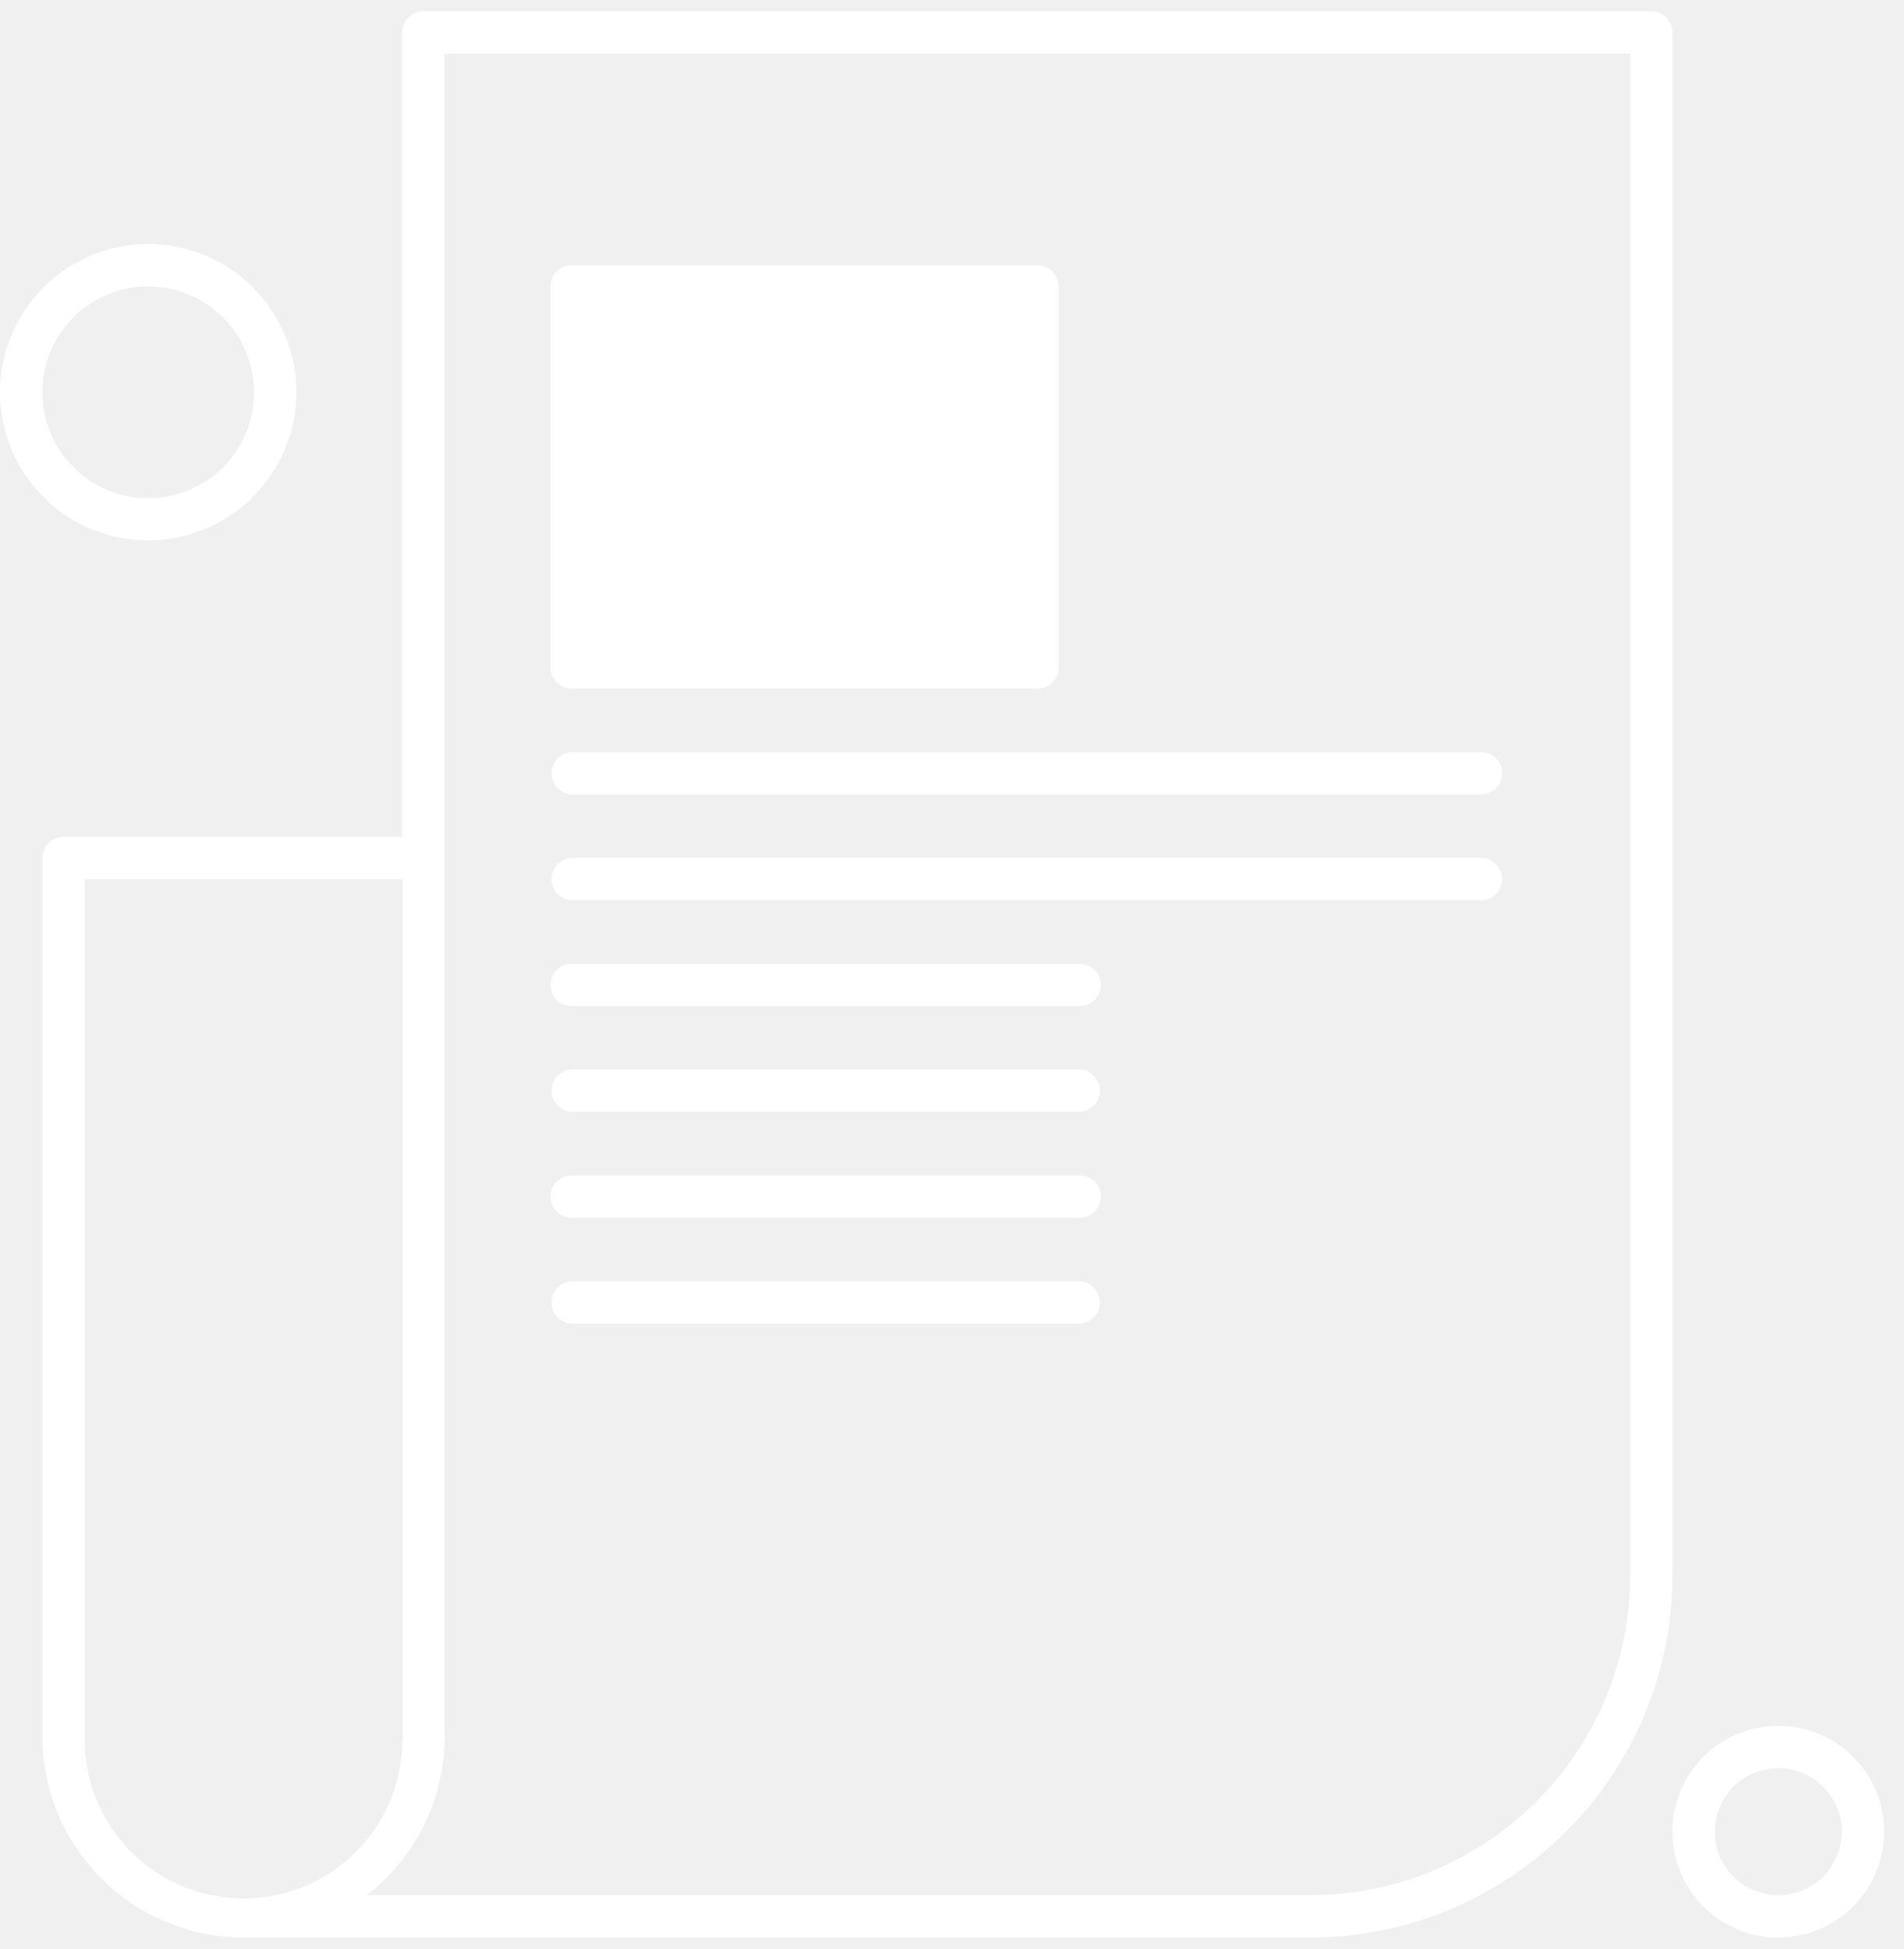
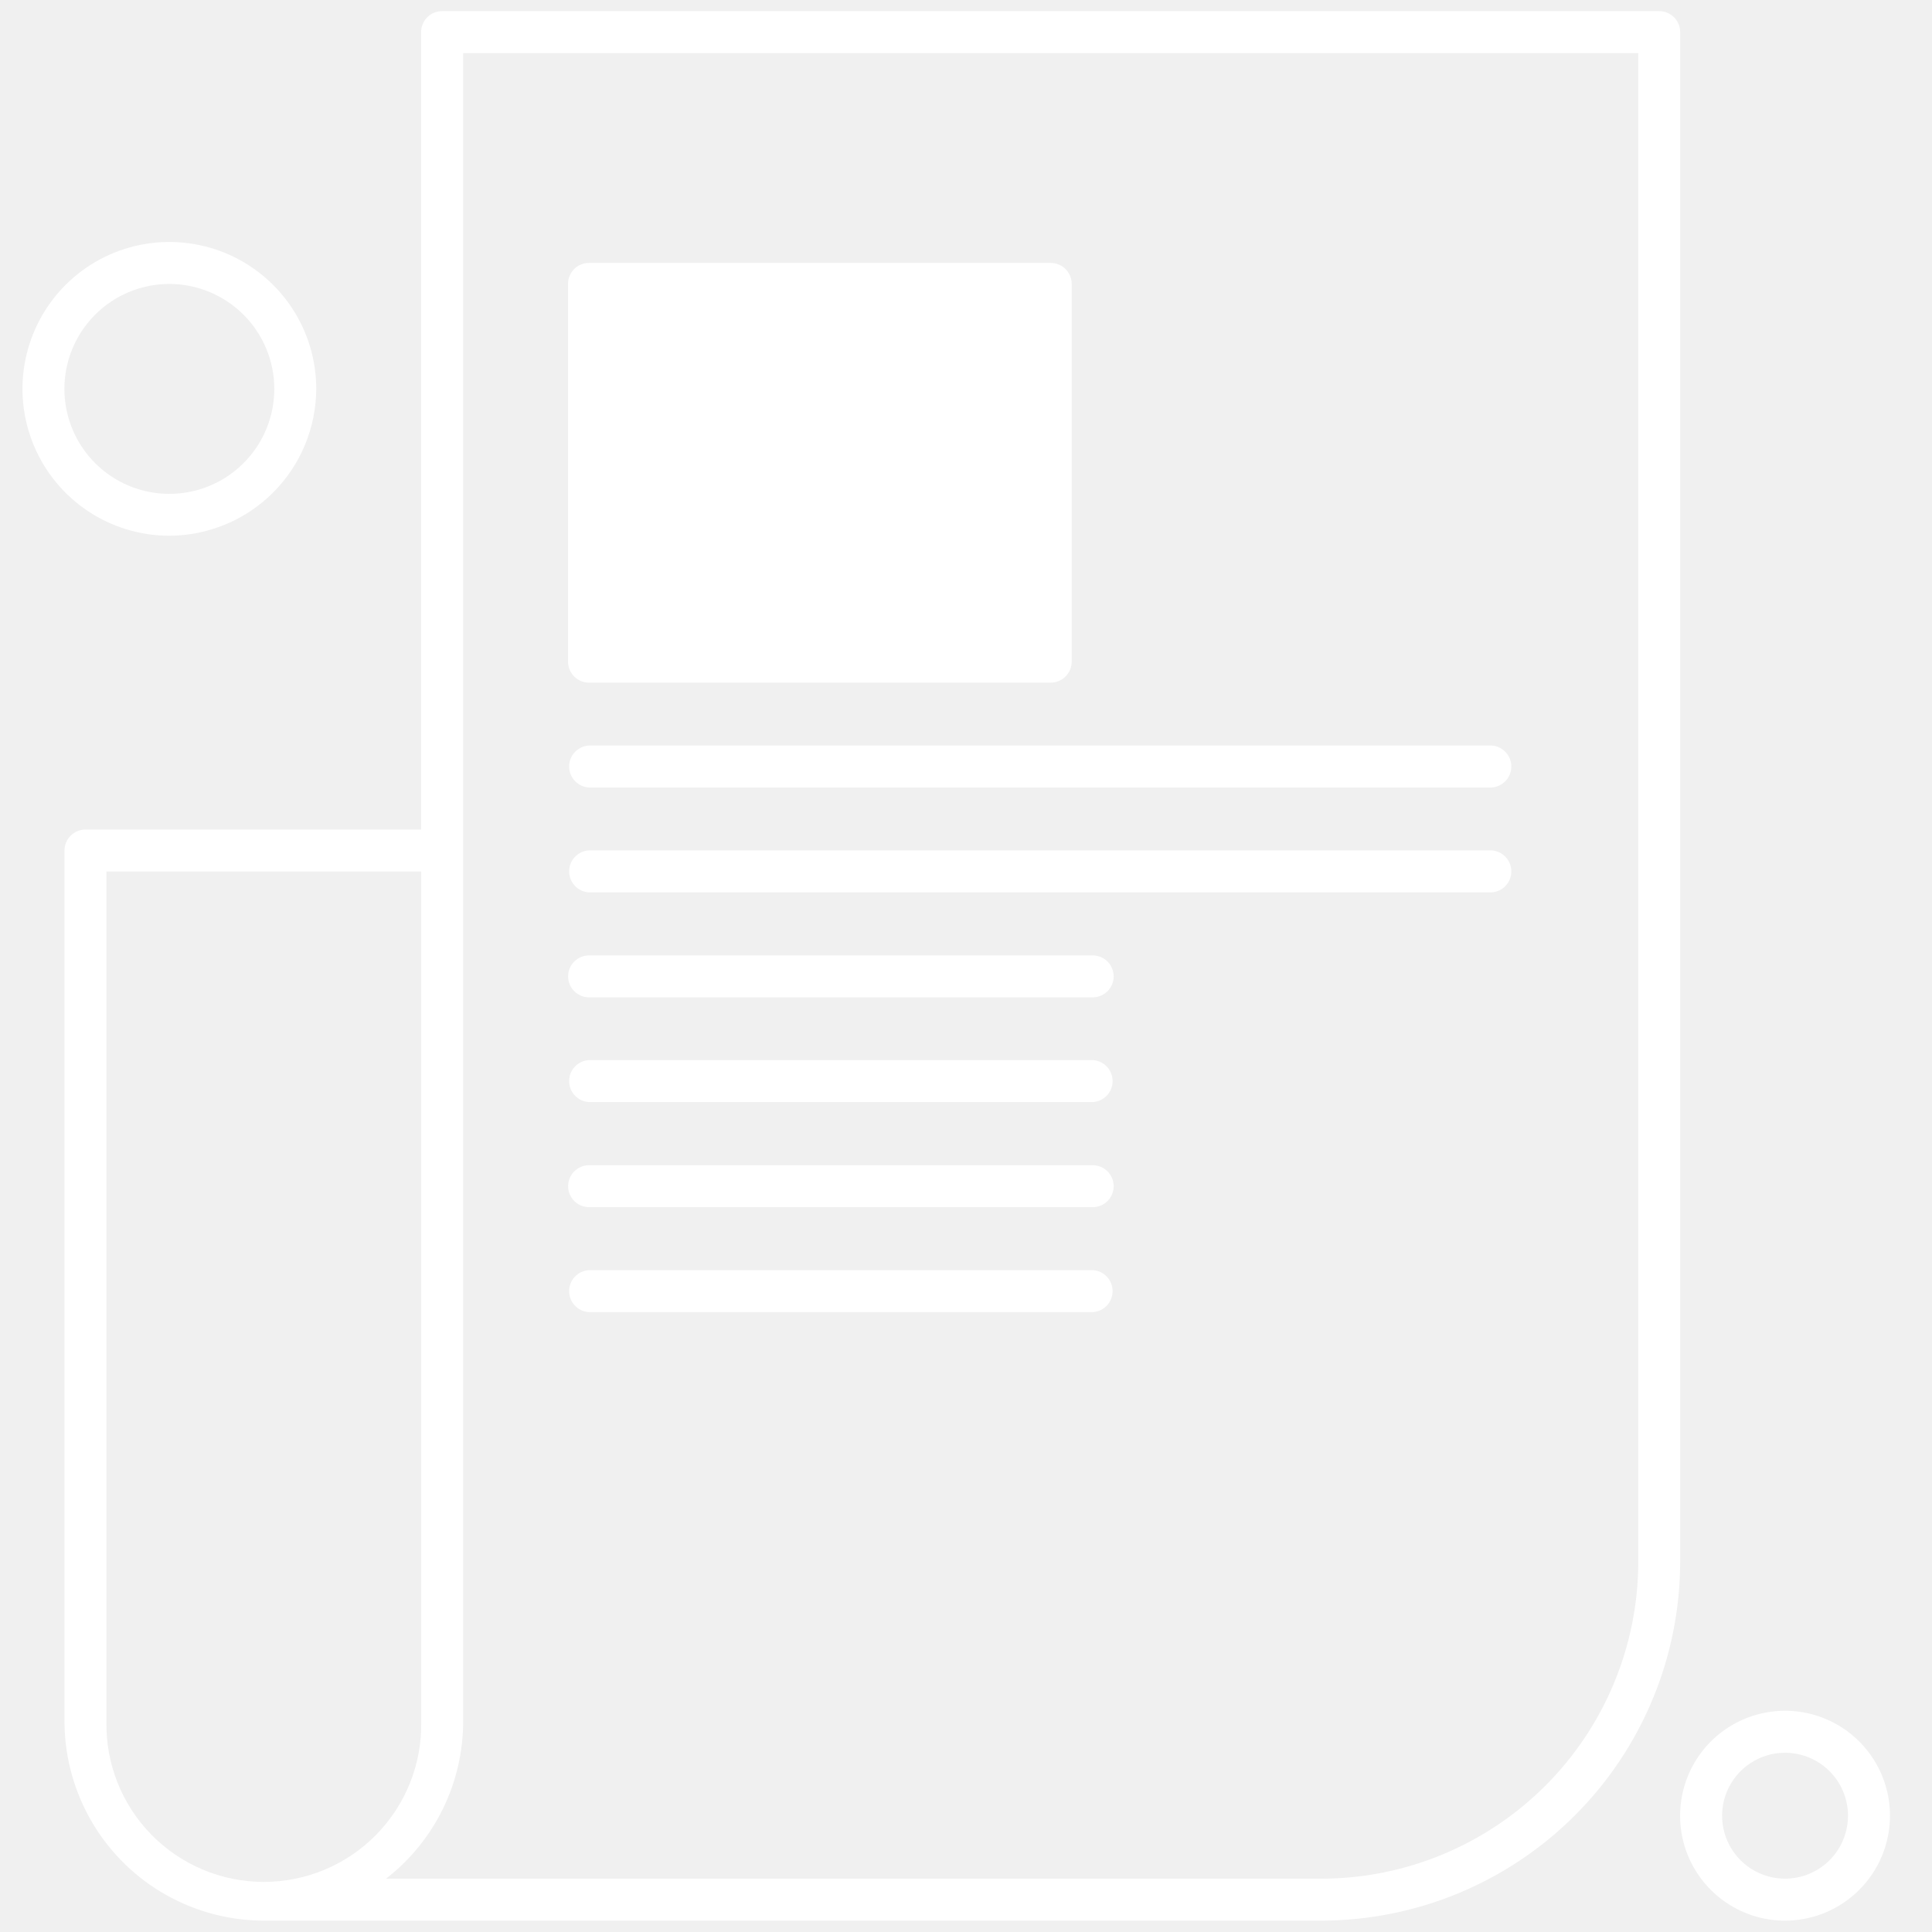
- <svg xmlns="http://www.w3.org/2000/svg" width="84" height="86" viewBox="0 0 84 86" fill="none">
+ <svg xmlns="http://www.w3.org/2000/svg" width="85" height="85" viewBox="0 0 84 86" fill="none">
  <path d="M25.221 11.703H45.769C46.017 11.703 46.255 11.802 46.431 11.977C46.606 12.153 46.705 12.391 46.705 12.639V29.451C46.705 29.7 46.606 29.938 46.431 30.113C46.255 30.289 46.017 30.387 45.769 30.387H25.221C24.973 30.387 24.735 30.289 24.559 30.113C24.384 29.938 24.285 29.7 24.285 29.451V12.639C24.285 12.516 24.309 12.394 24.356 12.28C24.403 12.167 24.472 12.063 24.558 11.976C24.645 11.889 24.749 11.821 24.863 11.774C24.976 11.727 25.098 11.703 25.221 11.703Z" fill="white" />
  <path fill-rule="evenodd" clip-rule="evenodd" d="M65.387 35.055H25.221C24.982 35.042 24.756 34.938 24.591 34.764C24.426 34.59 24.334 34.36 24.334 34.12C24.334 33.88 24.426 33.65 24.591 33.476C24.756 33.302 24.982 33.198 25.221 33.185H65.387C65.626 33.198 65.852 33.302 66.017 33.476C66.182 33.65 66.274 33.88 66.274 34.12C66.274 34.36 66.182 34.59 66.017 34.764C65.852 34.938 65.626 35.042 65.387 35.055Z" fill="white" />
  <path fill-rule="evenodd" clip-rule="evenodd" d="M65.387 39.723H25.221C24.982 39.711 24.756 39.607 24.591 39.433C24.426 39.259 24.334 39.028 24.334 38.788C24.334 38.549 24.426 38.318 24.591 38.144C24.756 37.97 24.982 37.866 25.221 37.854H65.387C65.626 37.866 65.852 37.97 66.017 38.144C66.182 38.318 66.274 38.549 66.274 38.788C66.274 39.028 66.182 39.259 66.017 39.433C65.852 39.607 65.626 39.711 65.387 39.723Z" fill="white" />
  <path fill-rule="evenodd" clip-rule="evenodd" d="M47.64 44.395H25.222C24.975 44.395 24.738 44.297 24.562 44.122C24.387 43.947 24.289 43.71 24.289 43.462C24.289 43.215 24.387 42.977 24.562 42.802C24.738 42.627 24.975 42.529 25.222 42.529H47.64C47.887 42.529 48.125 42.627 48.3 42.802C48.475 42.977 48.573 43.215 48.573 43.462C48.573 43.71 48.475 43.947 48.3 44.122C48.125 44.297 47.887 44.395 47.64 44.395Z" fill="white" />
  <path fill-rule="evenodd" clip-rule="evenodd" d="M47.639 49.057H25.221C24.982 49.045 24.756 48.941 24.591 48.767C24.426 48.593 24.334 48.362 24.334 48.123C24.334 47.883 24.426 47.652 24.591 47.478C24.756 47.304 24.982 47.2 25.221 47.188H47.639C47.878 47.2 48.104 47.304 48.269 47.478C48.434 47.652 48.526 47.883 48.526 48.123C48.526 48.362 48.434 48.593 48.269 48.767C48.104 48.941 47.878 49.045 47.639 49.057Z" fill="white" />
  <path fill-rule="evenodd" clip-rule="evenodd" d="M47.64 53.735H25.222C24.975 53.735 24.738 53.636 24.562 53.462C24.387 53.286 24.289 53.049 24.289 52.801C24.289 52.554 24.387 52.317 24.562 52.142C24.738 51.967 24.975 51.868 25.222 51.868H47.64C47.887 51.868 48.125 51.967 48.3 52.142C48.475 52.317 48.573 52.554 48.573 52.801C48.573 53.049 48.475 53.286 48.3 53.462C48.125 53.636 47.887 53.735 47.64 53.735Z" fill="white" />
  <path fill-rule="evenodd" clip-rule="evenodd" d="M47.639 58.407H25.221C24.982 58.395 24.756 58.291 24.591 58.117C24.426 57.943 24.334 57.712 24.334 57.473C24.334 57.233 24.426 57.002 24.591 56.828C24.756 56.654 24.982 56.55 25.221 56.538H47.639C47.878 56.55 48.104 56.654 48.269 56.828C48.434 57.002 48.526 57.233 48.526 57.473C48.526 57.712 48.434 57.943 48.269 58.117C48.104 58.291 47.878 58.395 47.639 58.407Z" fill="white" />
  <path fill-rule="evenodd" clip-rule="evenodd" d="M57.82 85.494H11.212C11.174 85.497 11.136 85.497 11.098 85.494H10.745C8.392 85.491 6.137 84.556 4.473 82.892C2.81 81.228 1.874 78.973 1.871 76.62V37.857C1.872 37.61 1.97 37.373 2.145 37.199C2.32 37.024 2.557 36.926 2.804 36.926H17.745V1.429C17.745 1.307 17.769 1.185 17.817 1.072C17.863 0.958 17.932 0.855 18.019 0.769C18.106 0.682 18.209 0.613 18.323 0.566C18.437 0.52 18.558 0.496 18.681 0.496H72.854C72.977 0.496 73.099 0.52 73.212 0.566C73.326 0.613 73.429 0.682 73.516 0.769C73.603 0.855 73.672 0.958 73.719 1.072C73.766 1.185 73.79 1.307 73.79 1.429V69.522C73.784 73.756 72.099 77.816 69.104 80.81C66.11 83.804 62.05 85.489 57.815 85.494H57.82ZM16.184 83.627H57.82C61.559 83.622 65.144 82.134 67.788 79.49C70.433 76.846 71.921 73.261 71.926 69.522V2.365H19.617V76.62C19.617 77.972 19.308 79.307 18.713 80.522C18.118 81.736 17.253 82.799 16.184 83.627ZM3.738 38.793V76.63C3.72 77.561 3.888 78.487 4.232 79.352C4.577 80.218 5.09 81.006 5.742 81.671C6.394 82.336 7.173 82.864 8.032 83.224C8.89 83.585 9.813 83.77 10.744 83.77C11.675 83.77 12.598 83.585 13.456 83.224C14.315 82.864 15.094 82.336 15.746 81.671C16.398 81.006 16.911 80.218 17.256 79.352C17.6 78.487 17.768 77.561 17.75 76.63V38.793H3.738Z" fill="white" />
  <path fill-rule="evenodd" clip-rule="evenodd" d="M78.461 85.495C77.537 85.496 76.634 85.222 75.865 84.709C75.097 84.196 74.497 83.467 74.143 82.613C73.789 81.759 73.697 80.82 73.877 79.914C74.056 79.007 74.501 78.175 75.154 77.521C75.808 76.867 76.64 76.422 77.546 76.242C78.453 76.061 79.392 76.154 80.246 76.507C81.1 76.861 81.829 77.46 82.343 78.228C82.856 78.996 83.13 79.899 83.13 80.823C83.129 82.062 82.637 83.249 81.761 84.124C80.886 85 79.699 85.493 78.461 85.495ZM78.461 78.021C77.907 78.02 77.365 78.184 76.904 78.492C76.442 78.8 76.083 79.237 75.87 79.749C75.658 80.261 75.602 80.825 75.71 81.369C75.818 81.912 76.084 82.412 76.476 82.804C76.868 83.197 77.367 83.464 77.911 83.572C78.455 83.68 79.018 83.625 79.531 83.413C80.043 83.201 80.481 82.842 80.789 82.381C81.097 81.92 81.261 81.378 81.261 80.823C81.261 80.081 80.966 79.369 80.441 78.844C79.916 78.318 79.204 78.022 78.461 78.021Z" fill="white" />
  <path fill-rule="evenodd" clip-rule="evenodd" d="M6.538 23.847C5.245 23.847 3.981 23.464 2.906 22.745C1.831 22.027 0.993 21.006 0.498 19.811C0.003 18.616 -0.127 17.302 0.126 16.034C0.378 14.765 1.001 13.6 1.915 12.686C2.829 11.771 3.994 11.149 5.263 10.896C6.531 10.644 7.846 10.774 9.04 11.268C10.235 11.763 11.256 12.601 11.975 13.677C12.693 14.752 13.077 16.016 13.077 17.309C13.071 19.041 12.381 20.701 11.156 21.926C9.931 23.151 8.271 23.842 6.538 23.847ZM6.538 12.64C5.614 12.64 4.711 12.914 3.943 13.427C3.174 13.941 2.576 14.671 2.222 15.524C1.869 16.378 1.776 17.318 1.957 18.224C2.137 19.13 2.582 19.963 3.236 20.616C3.889 21.269 4.722 21.714 5.628 21.894C6.535 22.074 7.474 21.981 8.328 21.627C9.181 21.273 9.911 20.674 10.424 19.905C10.937 19.137 11.21 18.233 11.21 17.309C11.209 16.071 10.716 14.883 9.84 14.008C8.964 13.133 7.777 12.64 6.538 12.64Z" fill="white" />
</svg>
